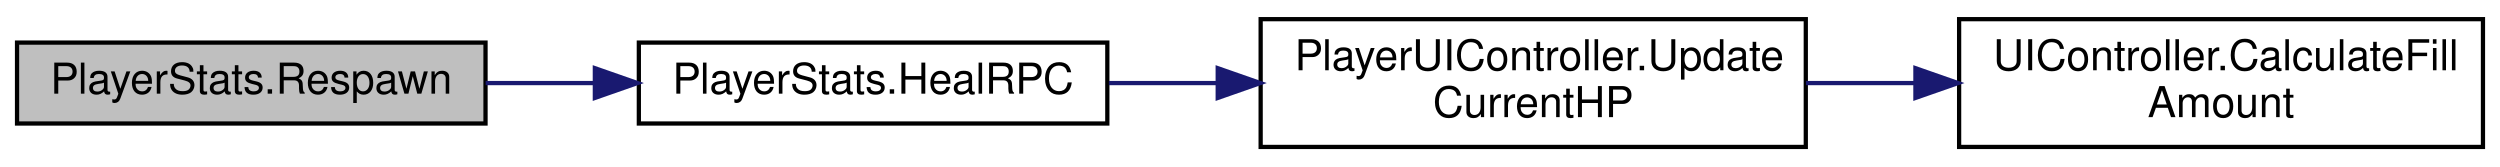
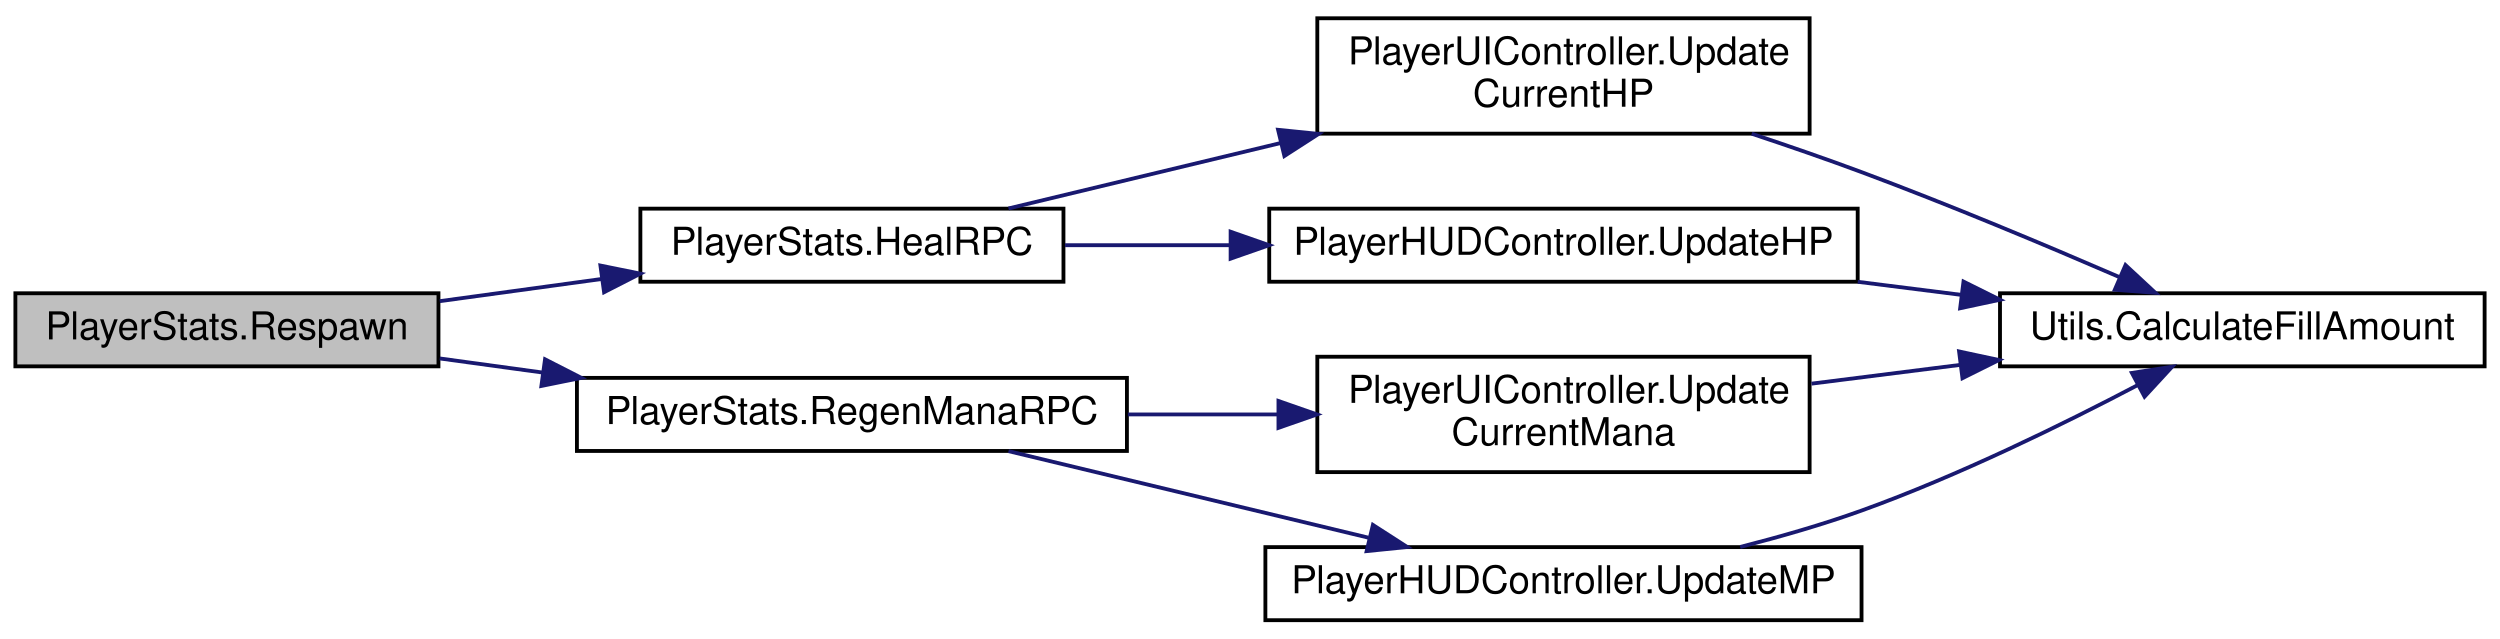
- <svg xmlns="http://www.w3.org/2000/svg" xmlns:xlink="http://www.w3.org/1999/xlink" width="587pt" height="39pt" viewBox="0.00 0.00 587.00 39.00">
-   <g id="graph0" class="graph" transform="scale(1 1) rotate(0) translate(4 35)">
+ <svg xmlns="http://www.w3.org/2000/svg" xmlns:xlink="http://www.w3.org/1999/xlink" width="650pt" height="166pt" viewBox="0.00 0.00 650.00 165.50">
+   <g id="graph0" class="graph" transform="scale(1 1) rotate(0) translate(4 161.5)">
    <g id="node1" class="node">
      <g id="a_node1">
        <a xlink:title=" ">
-           <polygon fill="#bfbfbf" stroke="black" points="0,-6 0,-25 110,-25 110,-6 0,-6" />
-           <text text-anchor="middle" x="55" y="-13" font-family="Helvetica,sans-Serif" font-size="10.00">PlayerStats.Respawn</text>
+           <polygon fill="#bfbfbf" stroke="black" points="0,-66.5 0,-85.5 110,-85.5 110,-66.5 0,-66.5" />
+           <text text-anchor="middle" x="55" y="-73.5" font-family="Helvetica,sans-Serif" font-size="10.00">PlayerStats.Respawn</text>
        </a>
      </g>
    </g>
    <g id="node2" class="node">
      <g id="a_node2">
        <a xlink:href="class_player_stats.html#a07cb6a60391d769fea03f1bc3b6927c6" target="_top" xlink:title=" ">
-           <polygon fill="none" stroke="black" points="146,-6 146,-25 256,-25 256,-6 146,-6" />
-           <text text-anchor="middle" x="201" y="-13" font-family="Helvetica,sans-Serif" font-size="10.00">PlayerStats.HealRPC</text>
+           <polygon fill="none" stroke="black" points="162.5,-88.5 162.5,-107.5 272.5,-107.5 272.5,-88.5 162.5,-88.5" />
+           <text text-anchor="middle" x="217.5" y="-95.5" font-family="Helvetica,sans-Serif" font-size="10.00">PlayerStats.HealRPC</text>
        </a>
      </g>
    </g>
    <g id="edge1" class="edge">
-       <path fill="none" stroke="midnightblue" d="M110.03,-15.5C118.31,-15.5 126.94,-15.5 135.42,-15.5" />
-       <polygon fill="midnightblue" stroke="midnightblue" points="135.67,-19 145.67,-15.5 135.67,-12 135.67,-19" />
+       <path fill="none" stroke="midnightblue" d="M110.34,-83.45C123.88,-85.3 138.52,-87.31 152.47,-89.22" />
+       <polygon fill="midnightblue" stroke="midnightblue" points="152.11,-92.71 162.49,-90.6 153.06,-85.77 152.11,-92.71" />
+     </g>
+     <g id="node6" class="node">
+       <g id="a_node6">
+         <a xlink:href="class_player_stats.html#a0348bfd846a1fb5122239414e9ec558b" target="_top" xlink:title=" ">
+           <polygon fill="none" stroke="black" points="146,-44.5 146,-63.5 289,-63.5 289,-44.5 146,-44.5" />
+           <text text-anchor="middle" x="217.5" y="-51.5" font-family="Helvetica,sans-Serif" font-size="10.00">PlayerStats.RegenManaRPC</text>
+         </a>
+       </g>
+     </g>
+     <g id="edge6" class="edge">
+       <path fill="none" stroke="midnightblue" d="M110.34,-68.55C118.93,-67.37 127.96,-66.14 136.98,-64.9" />
+       <polygon fill="midnightblue" stroke="midnightblue" points="137.71,-68.33 147.14,-63.51 136.76,-61.4 137.71,-68.33" />
    </g>
    <g id="node3" class="node">
      <g id="a_node3">
        <a xlink:href="class_player_u_i_controller.html#aca577b724c1f3f2ed54ad1165a7842c2" target="_top" xlink:title="Sets the current HP value to the Image.">
-           <polygon fill="none" stroke="black" points="292,-0.5 292,-30.5 420,-30.5 420,-0.5 292,-0.5" />
-           <text text-anchor="start" x="300" y="-18.5" font-family="Helvetica,sans-Serif" font-size="10.00">PlayerUIController.Update</text>
-           <text text-anchor="middle" x="356" y="-7.5" font-family="Helvetica,sans-Serif" font-size="10.00">CurrentHP</text>
+           <polygon fill="none" stroke="black" points="338.5,-127 338.5,-157 466.5,-157 466.5,-127 338.5,-127" />
+           <text text-anchor="start" x="346.5" y="-145" font-family="Helvetica,sans-Serif" font-size="10.00">PlayerUIController.Update</text>
+           <text text-anchor="middle" x="402.5" y="-134" font-family="Helvetica,sans-Serif" font-size="10.00">CurrentHP</text>
        </a>
      </g>
    </g>
    <g id="edge2" class="edge">
-       <path fill="none" stroke="midnightblue" d="M256.37,-15.5C264.65,-15.5 273.3,-15.5 281.89,-15.5" />
-       <polygon fill="midnightblue" stroke="midnightblue" points="281.92,-19 291.92,-15.5 281.92,-12 281.92,-19" />
+       <path fill="none" stroke="midnightblue" d="M258.21,-107.55C278.9,-112.52 304.87,-118.77 328.99,-124.57" />
+       <polygon fill="midnightblue" stroke="midnightblue" points="328.3,-128 338.84,-126.93 329.94,-121.19 328.3,-128" />
+     </g>
+     <g id="node5" class="node">
+       <g id="a_node5">
+         <a xlink:href="class_player_h_u_d_controller.html#ab2461120d3cfef6e83b38062b1373e04" target="_top" xlink:title=" ">
+           <polygon fill="none" stroke="black" points="326,-88.5 326,-107.5 479,-107.5 479,-88.5 326,-88.5" />
+           <text text-anchor="middle" x="402.5" y="-95.5" font-family="Helvetica,sans-Serif" font-size="10.00">PlayerHUDController.UpdateHP</text>
+         </a>
+       </g>
+     </g>
+     <g id="edge4" class="edge">
+       <path fill="none" stroke="midnightblue" d="M272.91,-98C286.44,-98 301.26,-98 315.89,-98" />
+       <polygon fill="midnightblue" stroke="midnightblue" points="315.96,-101.5 325.96,-98 315.96,-94.5 315.96,-101.5" />
    </g>
    <g id="node4" class="node">
      <g id="a_node4">
-         <a xlink:href="class_u_i_controller.html#a7d7833a7840917741dbc8c4a83dbe918" target="_top" xlink:title="Calculates the actual normalized fill amount for the image.">
-           <polygon fill="none" stroke="black" points="456,-0.5 456,-30.5 579,-30.5 579,-0.5 456,-0.5" />
-           <text text-anchor="start" x="464" y="-18.5" font-family="Helvetica,sans-Serif" font-size="10.00">UIController.CalculateFill</text>
-           <text text-anchor="middle" x="517.5" y="-7.5" font-family="Helvetica,sans-Serif" font-size="10.00">Amount</text>
+         <a xlink:href="class_utils.html#a459472171f68c903c975020cc5b02fee" target="_top" xlink:title="Calculates the actual normalized fill amount for the image.">
+           <polygon fill="none" stroke="black" points="516,-66.5 516,-85.5 642,-85.5 642,-66.5 516,-66.5" />
+           <text text-anchor="middle" x="579" y="-73.5" font-family="Helvetica,sans-Serif" font-size="10.00">Utils.CalculateFillAmount</text>
        </a>
      </g>
    </g>
    <g id="edge3" class="edge">
-       <path fill="none" stroke="midnightblue" d="M420.04,-15.5C428.4,-15.5 437.01,-15.5 445.49,-15.5" />
-       <polygon fill="midnightblue" stroke="midnightblue" points="445.74,-19 455.74,-15.5 445.74,-12 445.74,-19" />
+       <path fill="none" stroke="midnightblue" d="M451.45,-126.98C460.96,-123.82 470.83,-120.41 480,-117 502.67,-108.57 527.83,-98.02 546.98,-89.73" />
+       <polygon fill="midnightblue" stroke="midnightblue" points="548.63,-92.83 556.4,-85.62 545.84,-86.41 548.63,-92.83" />
+     </g>
+     <g id="edge5" class="edge">
+       <path fill="none" stroke="midnightblue" d="M479.02,-88.48C487.99,-87.35 497.13,-86.2 506.04,-85.07" />
+       <polygon fill="midnightblue" stroke="midnightblue" points="506.51,-88.54 516,-83.82 505.64,-81.6 506.51,-88.54" />
+     </g>
+     <g id="node7" class="node">
+       <g id="a_node7">
+         <a xlink:href="class_player_u_i_controller.html#ac7bf7455ce00b144f6a1678e524819b2" target="_top" xlink:title="Sets the current MP value to the Image.">
+           <polygon fill="none" stroke="black" points="338.5,-39 338.5,-69 466.5,-69 466.5,-39 338.5,-39" />
+           <text text-anchor="start" x="346.5" y="-57" font-family="Helvetica,sans-Serif" font-size="10.00">PlayerUIController.Update</text>
+           <text text-anchor="middle" x="402.5" y="-46" font-family="Helvetica,sans-Serif" font-size="10.00">CurrentMana</text>
+         </a>
+       </g>
+     </g>
+     <g id="edge7" class="edge">
+       <path fill="none" stroke="midnightblue" d="M289.25,-54C302.03,-54 315.38,-54 328.22,-54" />
+       <polygon fill="midnightblue" stroke="midnightblue" points="328.4,-57.5 338.4,-54 328.4,-50.5 328.4,-57.5" />
+     </g>
+     <g id="node8" class="node">
+       <g id="a_node8">
+         <a xlink:href="class_player_h_u_d_controller.html#a09d27238c0e659b8f98828367c7622ba" target="_top" xlink:title=" ">
+           <polygon fill="none" stroke="black" points="325,-0.5 325,-19.5 480,-19.5 480,-0.5 325,-0.5" />
+           <text text-anchor="middle" x="402.5" y="-7.5" font-family="Helvetica,sans-Serif" font-size="10.00">PlayerHUDController.UpdateMP</text>
+         </a>
+       </g>
+     </g>
+     <g id="edge9" class="edge">
+       <path fill="none" stroke="midnightblue" d="M258.21,-44.45C285.67,-37.85 322.4,-29.02 351.8,-21.95" />
+       <polygon fill="midnightblue" stroke="midnightblue" points="352.96,-25.27 361.87,-19.53 351.33,-18.46 352.96,-25.27" />
+     </g>
+     <g id="edge8" class="edge">
+       <path fill="none" stroke="midnightblue" d="M466.99,-62C479.53,-63.58 492.77,-65.25 505.57,-66.87" />
+       <polygon fill="midnightblue" stroke="midnightblue" points="505.36,-70.37 515.72,-68.15 506.24,-63.42 505.36,-70.37" />
+     </g>
+     <g id="edge10" class="edge">
+       <path fill="none" stroke="midnightblue" d="M448.45,-19.54C458.93,-22.21 469.96,-25.39 480,-29 505.18,-38.06 532.53,-51.5 551.92,-61.69" />
+       <polygon fill="midnightblue" stroke="midnightblue" points="550.29,-64.79 560.76,-66.4 553.58,-58.61 550.29,-64.79" />
    </g>
  </g>
</svg>
